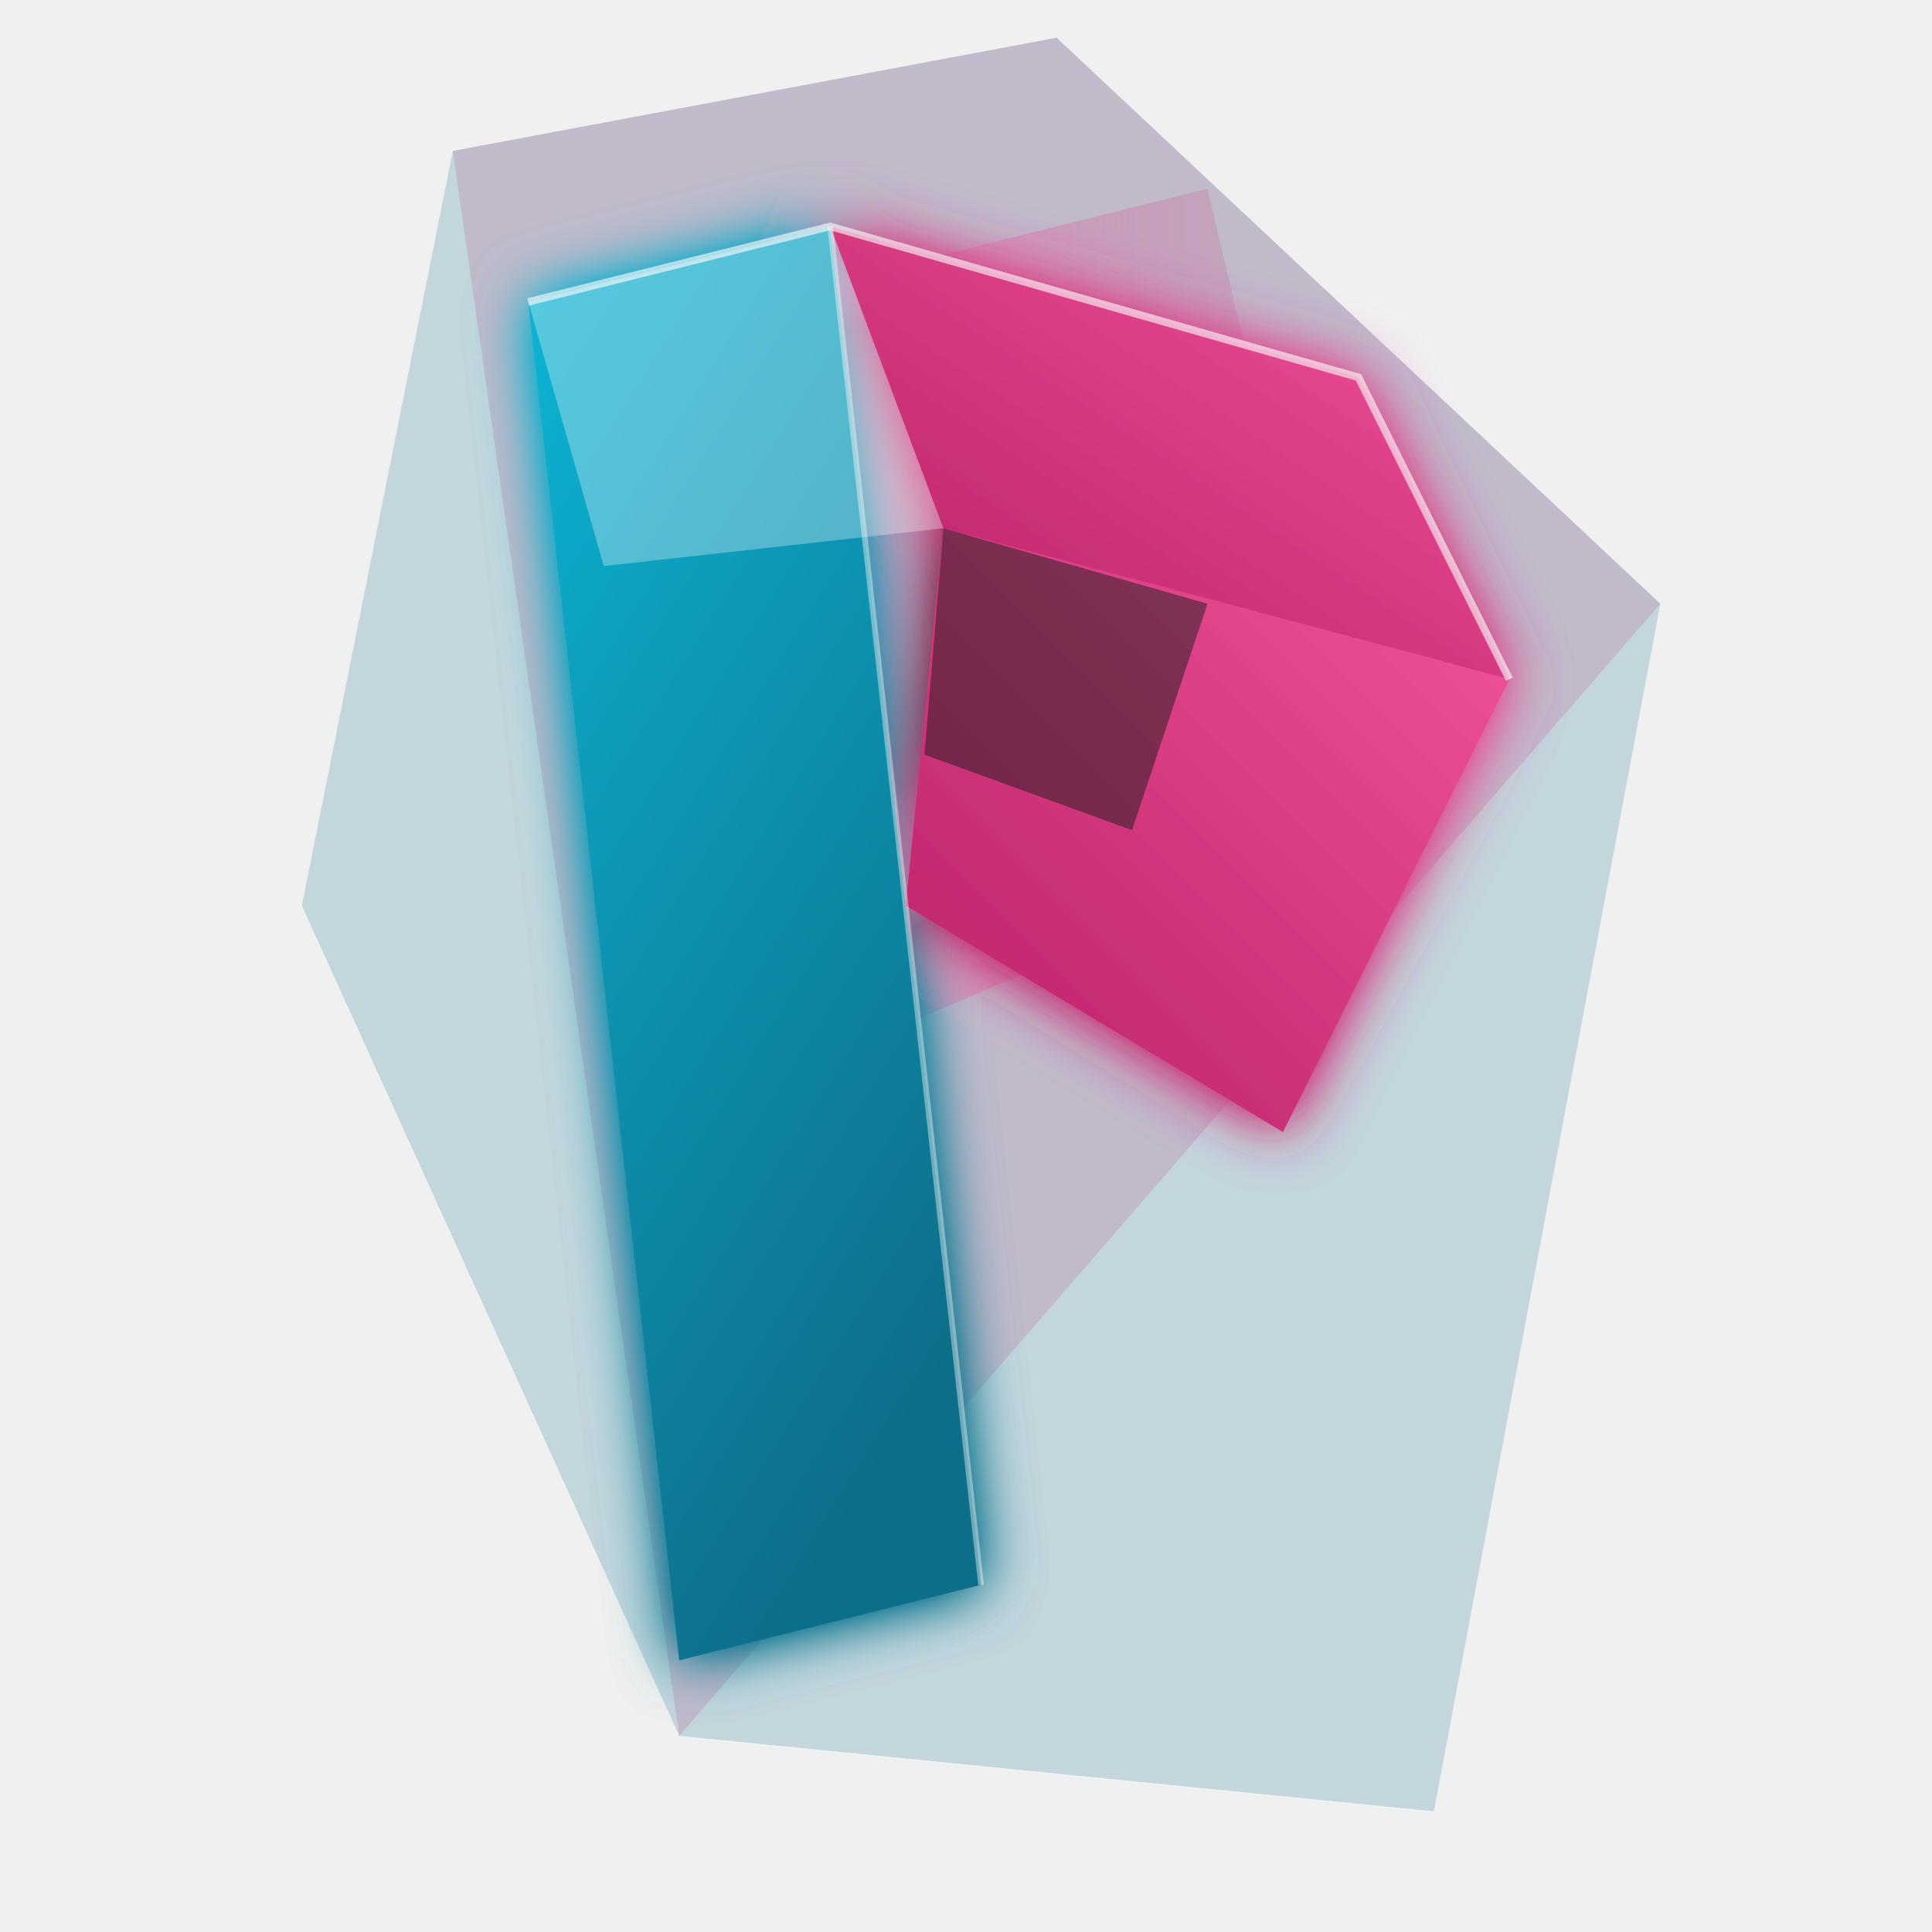
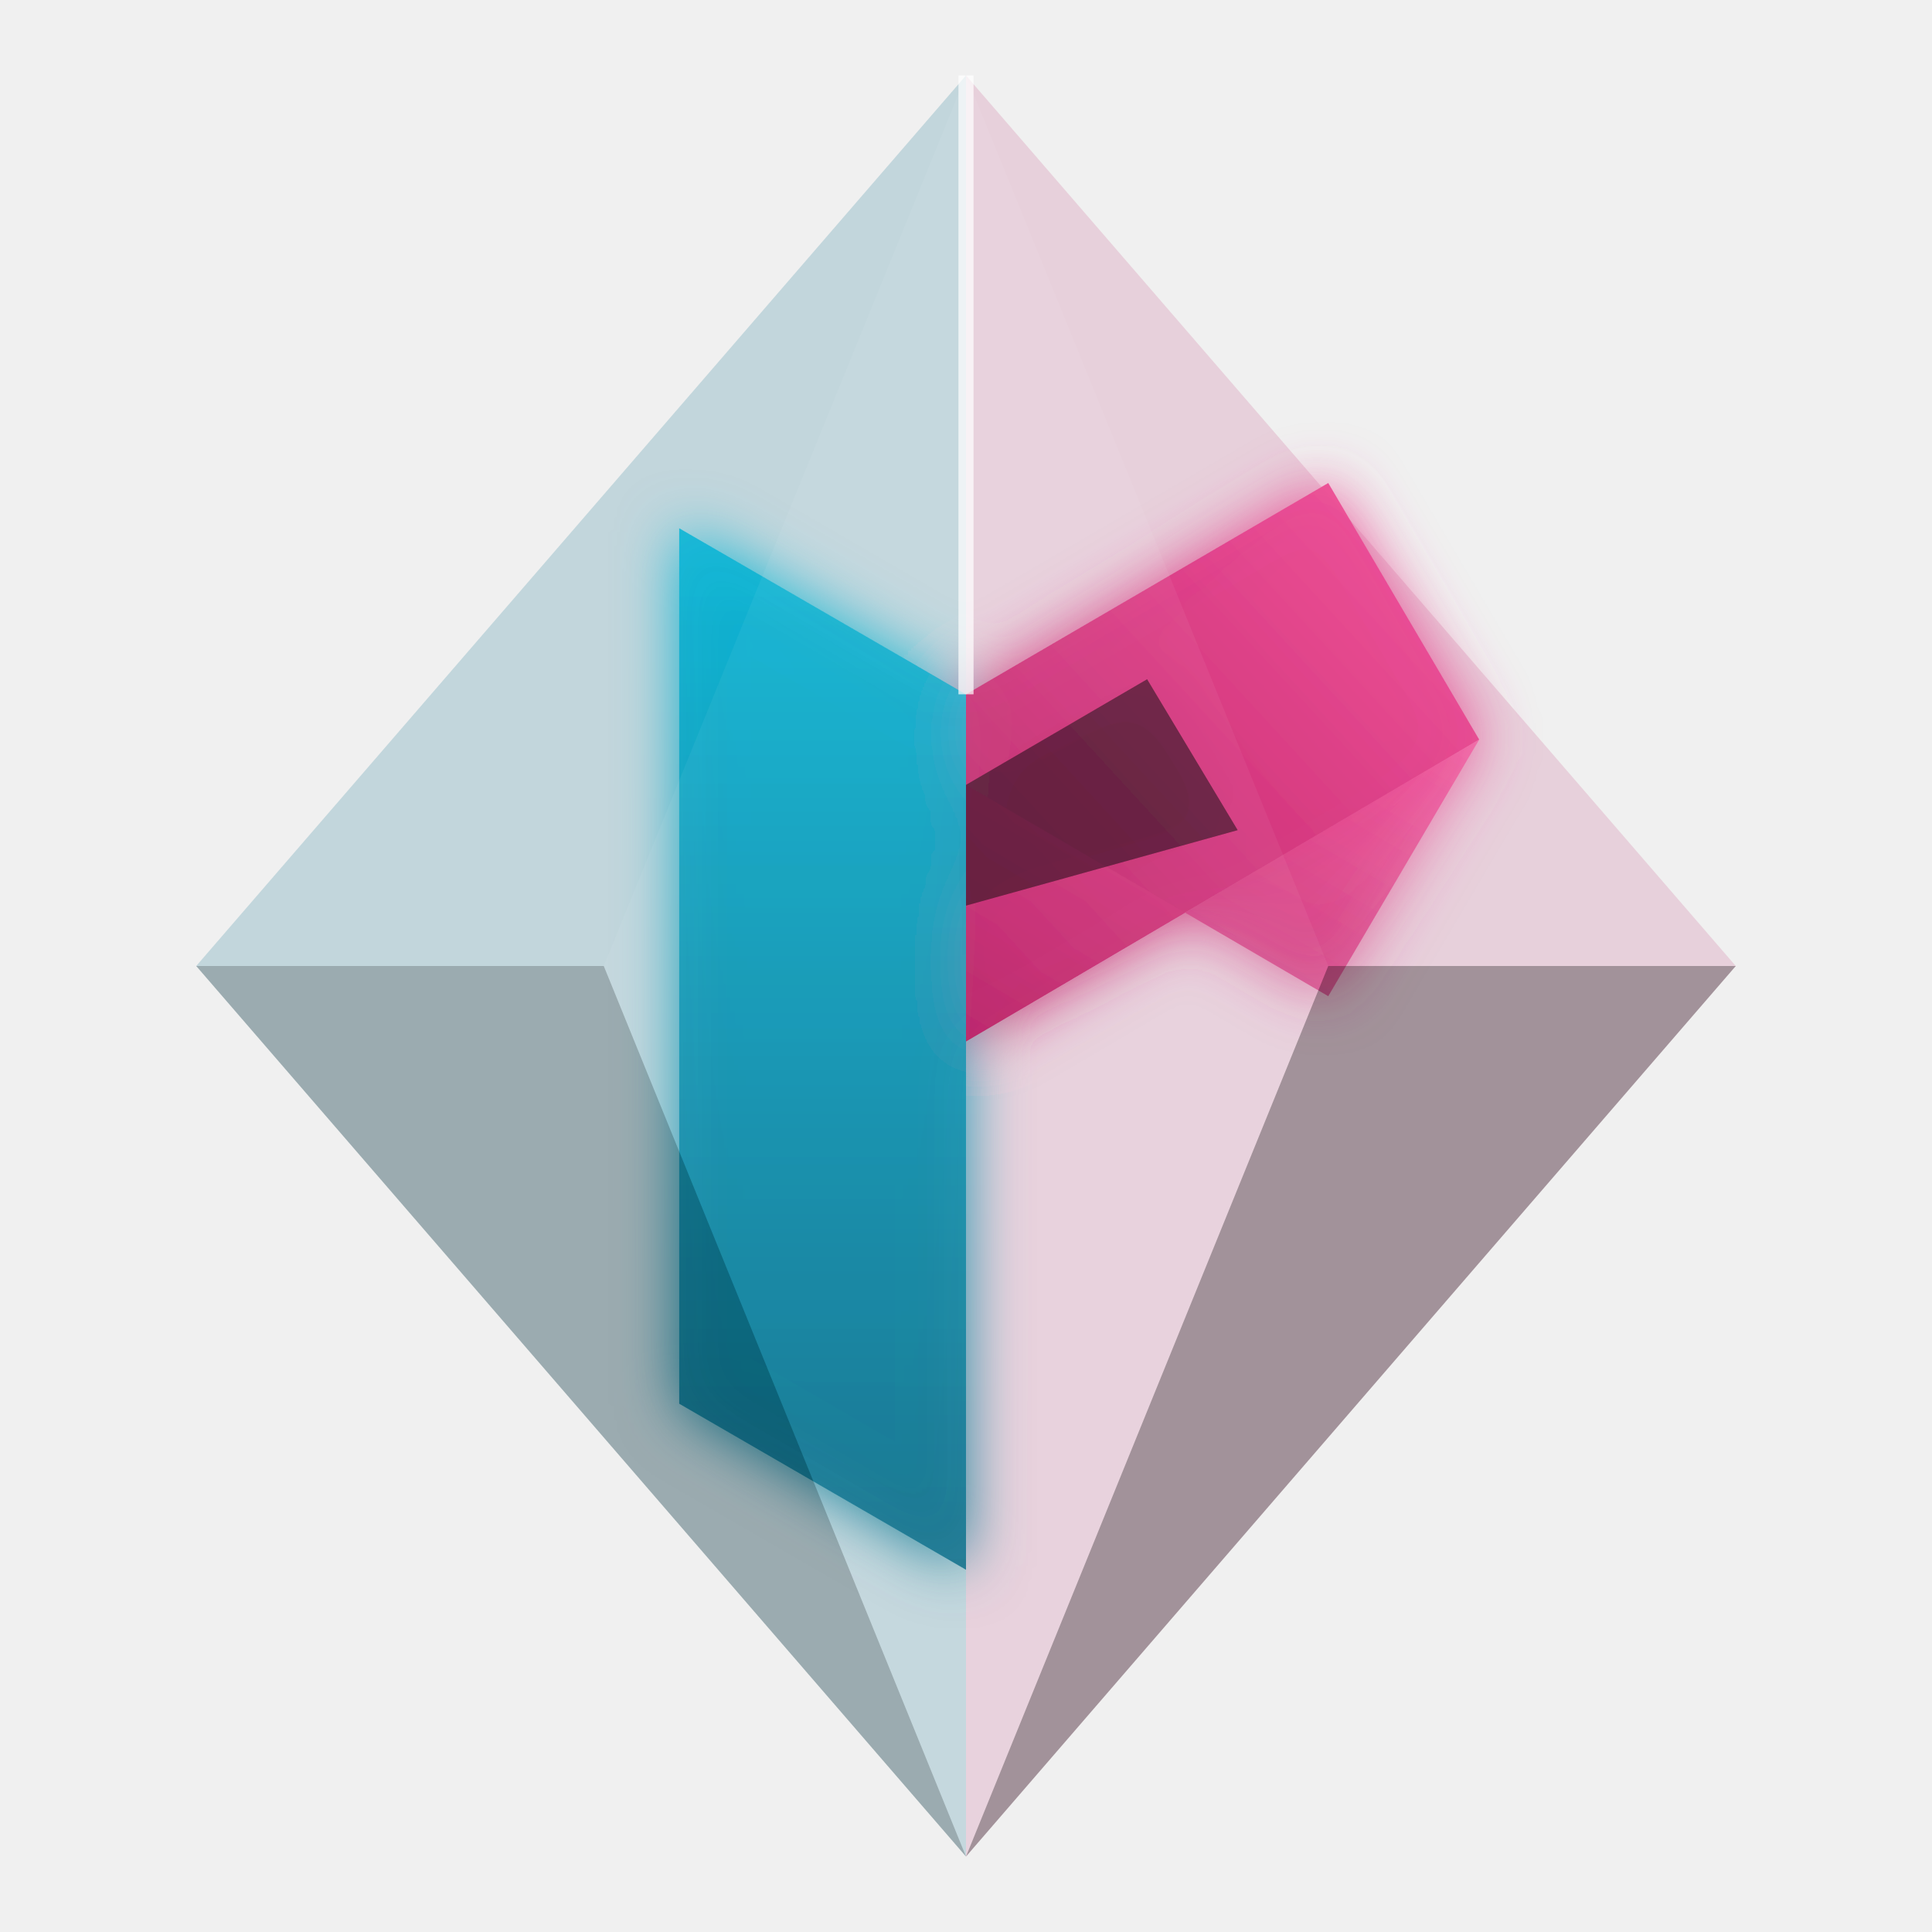
- <svg xmlns="http://www.w3.org/2000/svg" viewBox="0 0 512 512" width="100%" height="100%">
+ <svg xmlns="http://www.w3.org/2000/svg" viewBox="0 0 256 256" width="100%" height="100%">
  <defs>
-     <linearGradient id="cyanShard" x1="0%" y1="0%" x2="50%" y2="100%">
+     <linearGradient id="c3-cyan" x1="0%" y1="0%" x2="0%" y2="100%">
      <stop offset="0%" stop-color="#0FB6D6" />
      <stop offset="100%" stop-color="#096E8A" />
    </linearGradient>
-     <linearGradient id="magentaShard" x1="100%" y1="0%" x2="0%" y2="100%">
+     <linearGradient id="c3-magenta" x1="100%" y1="0%" x2="0%" y2="100%">
      <stop offset="0%" stop-color="#F4569D" />
      <stop offset="100%" stop-color="#B81E64" />
    </linearGradient>
-     <linearGradient id="coreRefraction" x1="0%" y1="0%" x2="100%" y2="0%">
-       <stop offset="0%" stop-color="#0FB6D6" />
-       <stop offset="50%" stop-color="#F4569D" stop-opacity="0.8" />
-       <stop offset="100%" stop-color="#B81E64" stop-opacity="0.2" />
-     </linearGradient>
-     <filter id="shardGlow">
-       <feGaussianBlur stdDeviation="8" result="blur" />
-       <feComponentTransfer in="blur" result="glow">
-         <feFuncA type="linear" slope="1.5" />
-       </feComponentTransfer>
-       <feMerge>
-         <feMergeNode in="glow" />
-         <feMergeNode in="SourceGraphic" />
-       </feMerge>
+     <filter id="c3-glow" x="-20%" y="-20%" width="140%" height="140%">
+       <feGaussianBlur stdDeviation="4" result="blur" />
+       <feComposite in="SourceGraphic" in2="blur" operator="over" />
    </filter>
  </defs>
  <g id="gemstone-body">
-     <polygon points="120,40 280,10 440,160 380,480 180,460 80,240" fill="#096E8A" opacity="0.2" />
-     <polygon points="280,10 440,160 180,460 120,40" fill="#B81E64" opacity="0.15" />
+     <polygon points="128,10 230,128 128,246 128,10" fill="#B81E64" opacity="0.15" />
+     <polygon points="128,10 128,246 26,128 128,10" fill="#096E8A" opacity="0.2" />
  </g>
-   <g id="internal-facets">
-     <polygon points="160,90 320,50 360,220 220,280" fill="url(#coreRefraction)" opacity="0.4" />
+   <g id="crystalline-p-core" filter="url(#c3-glow)">
+     <polygon points="90,70 128,92 128,208 90,186" fill="url(#c3-cyan)" opacity="0.9" />
+     <polygon points="128,92 176,64 196,98 128,138" fill="url(#c3-magenta)" opacity="0.95" />
+     <polygon points="196,98 176,132 128,104 128,138" fill="url(#c3-magenta)" opacity="0.7" />
+     <polygon points="128,104 152,90 164,110 128,120" fill="#000000" opacity="0.5" />
  </g>
-   <g id="crystalline-p-core" filter="url(#shardGlow)">
-     <polygon points="140,80 220,60 260,420 180,440" fill="url(#cyanShard)" />
-     <polygon points="220,60 360,100 400,180 250,140" fill="url(#magentaShard)" />
-     <polygon points="400,180 340,300 240,240 250,140" fill="url(#magentaShard)" />
-     <polygon points="250,140 320,160 300,220 245,200" fill="#1e1e1e" opacity="0.5" />
+   <g id="facets">
+     <polygon points="128,10 176,128 128,246 80,128" fill="#ffffff" opacity="0.05" />
+     <polygon points="26,128 80,128 128,246" fill="#000000" opacity="0.2" />
+     <polygon points="230,128 176,128 128,246" fill="#000000" opacity="0.3" />
  </g>
-   <g id="highlights-and-edges">
-     <polygon points="140,80 220,60 250,140 160,150" fill="#FFFFFF" opacity="0.3" />
-     <polyline points="140,80 220,60 360,100 400,180" fill="none" stroke="#FFFFFF" stroke-width="2" opacity="0.6" />
-     <line x1="220" y1="60" x2="260" y2="420" stroke="#FFFFFF" stroke-width="1.5" opacity="0.4" />
+   <g id="highlights">
+     <polyline points="128,10 128,92" fill="none" stroke="#ffffff" stroke-width="2" opacity="0.7" />
+     <polyline points="128,10 230,128 128,246 26,128 Z" fill="none" stroke="#ffffff" stroke-width="1.5" opacity="0.3" />
  </g>
</svg>
